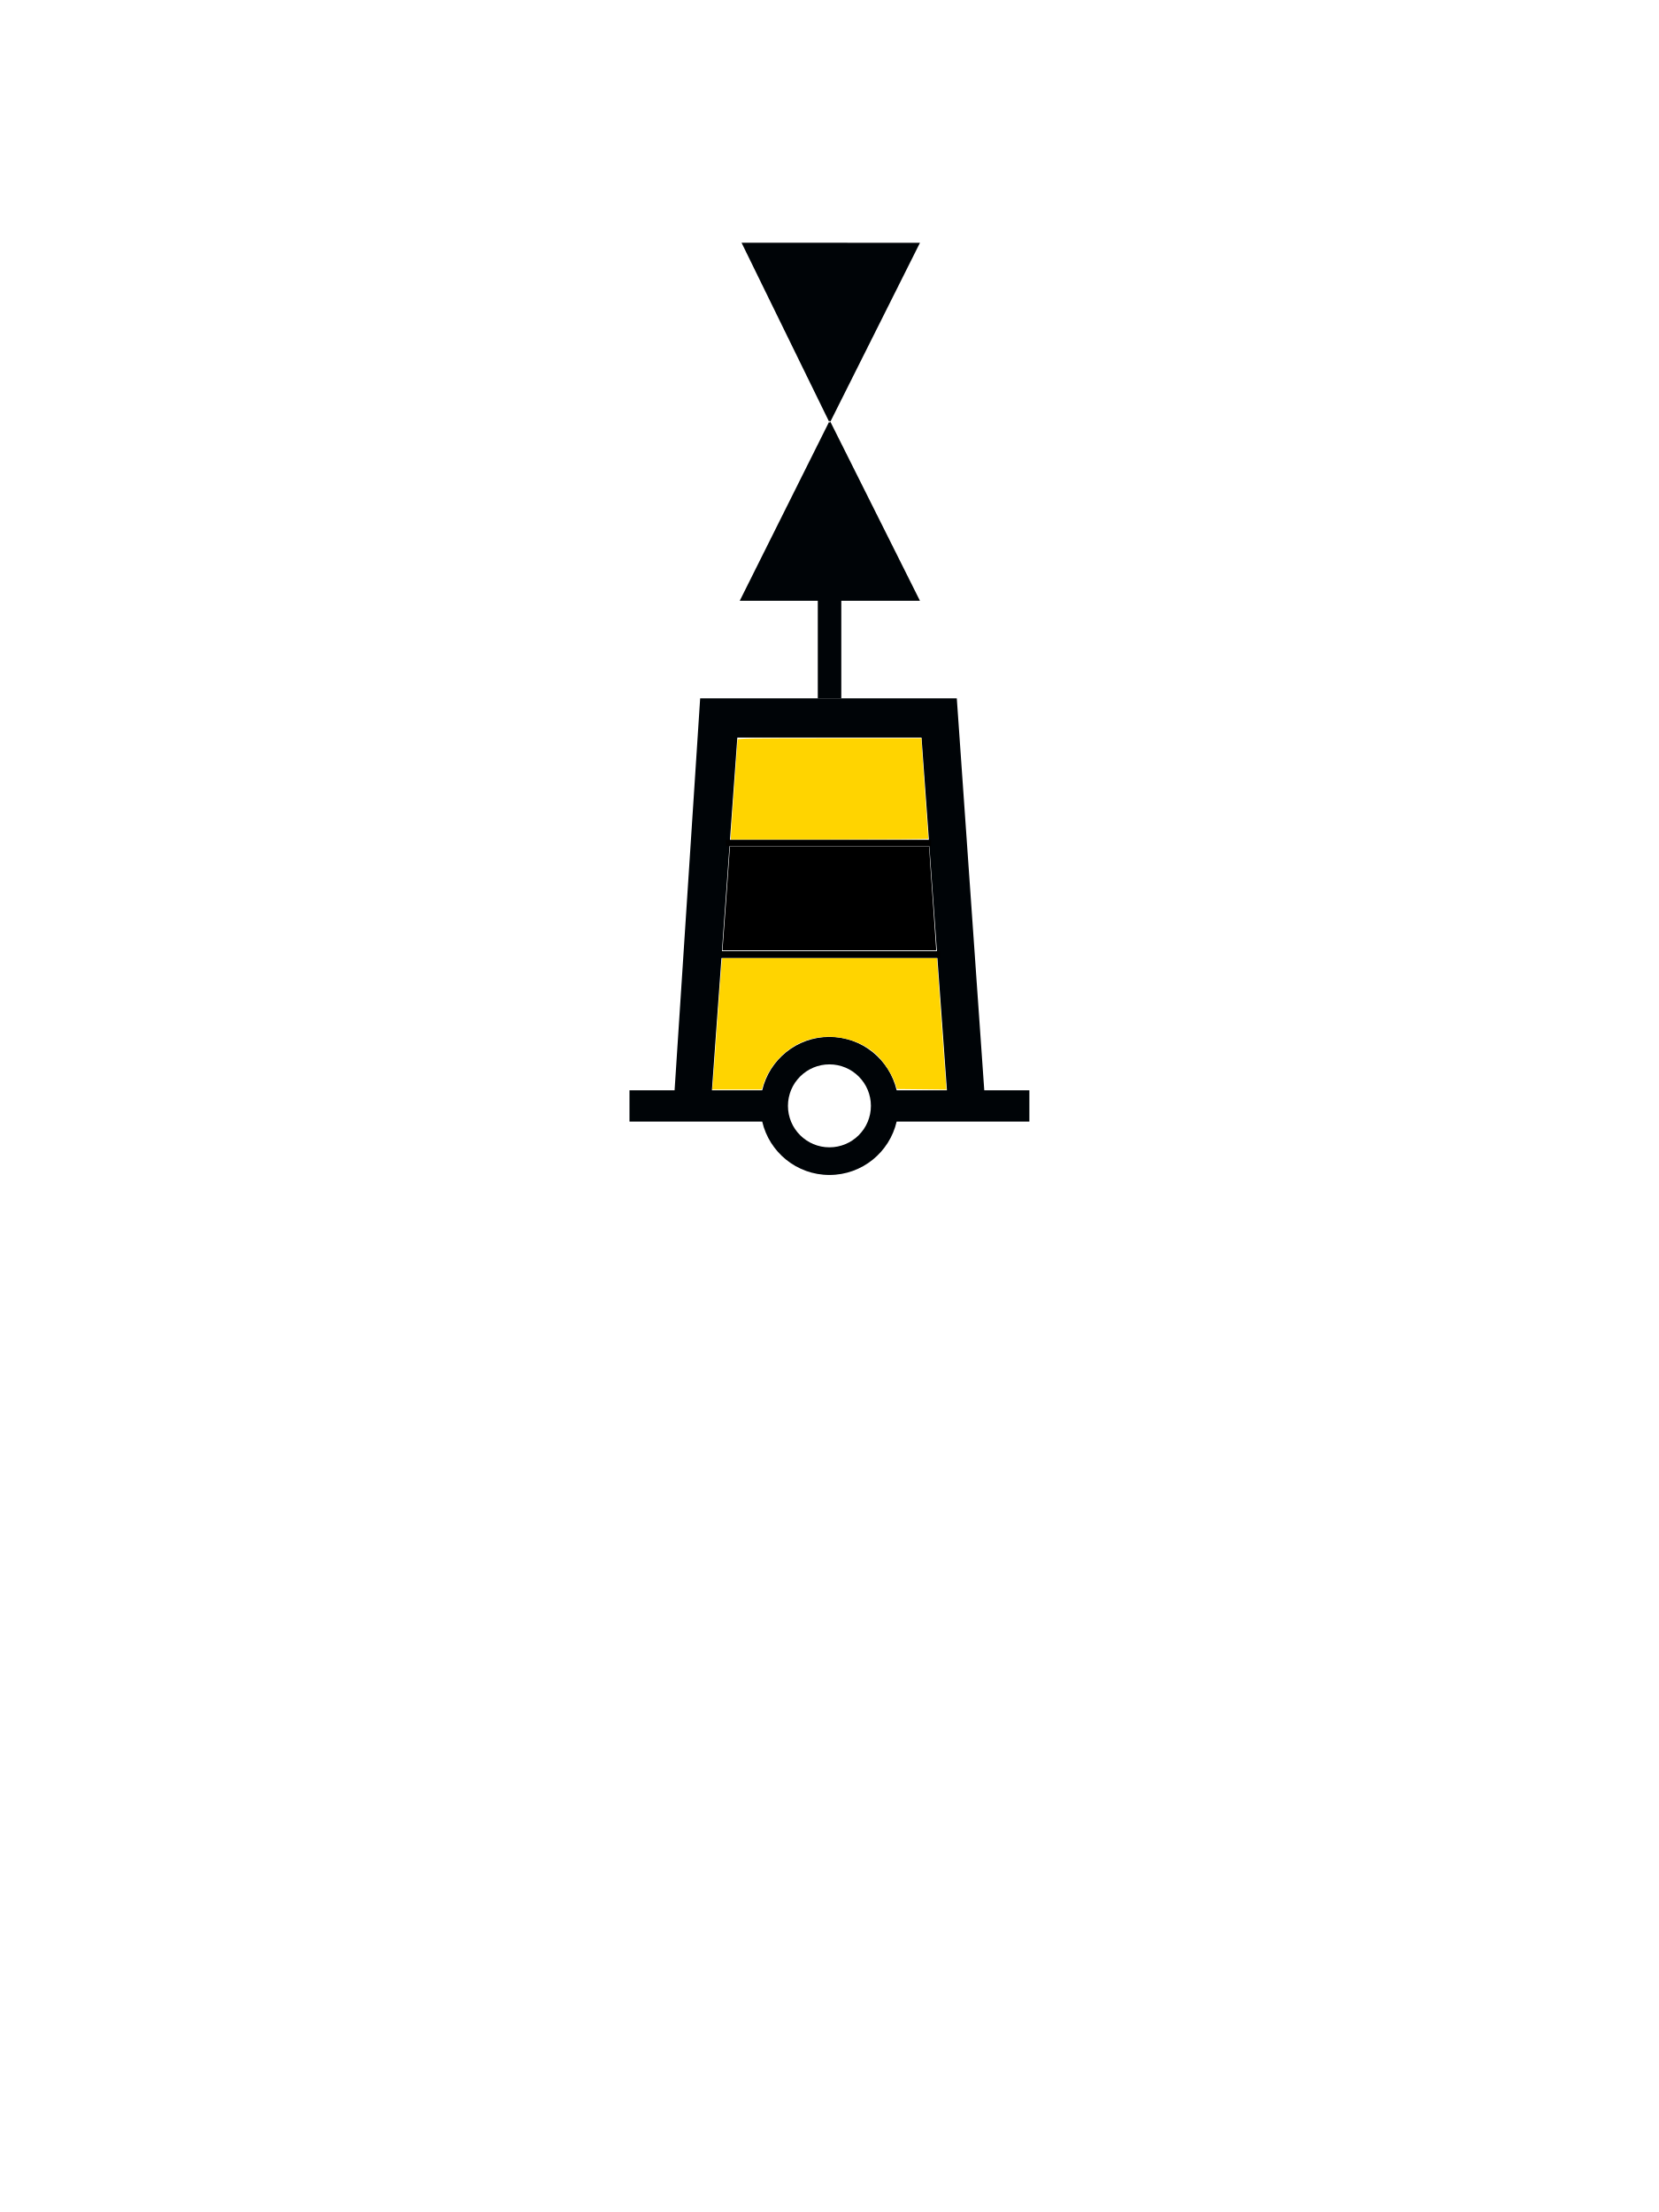
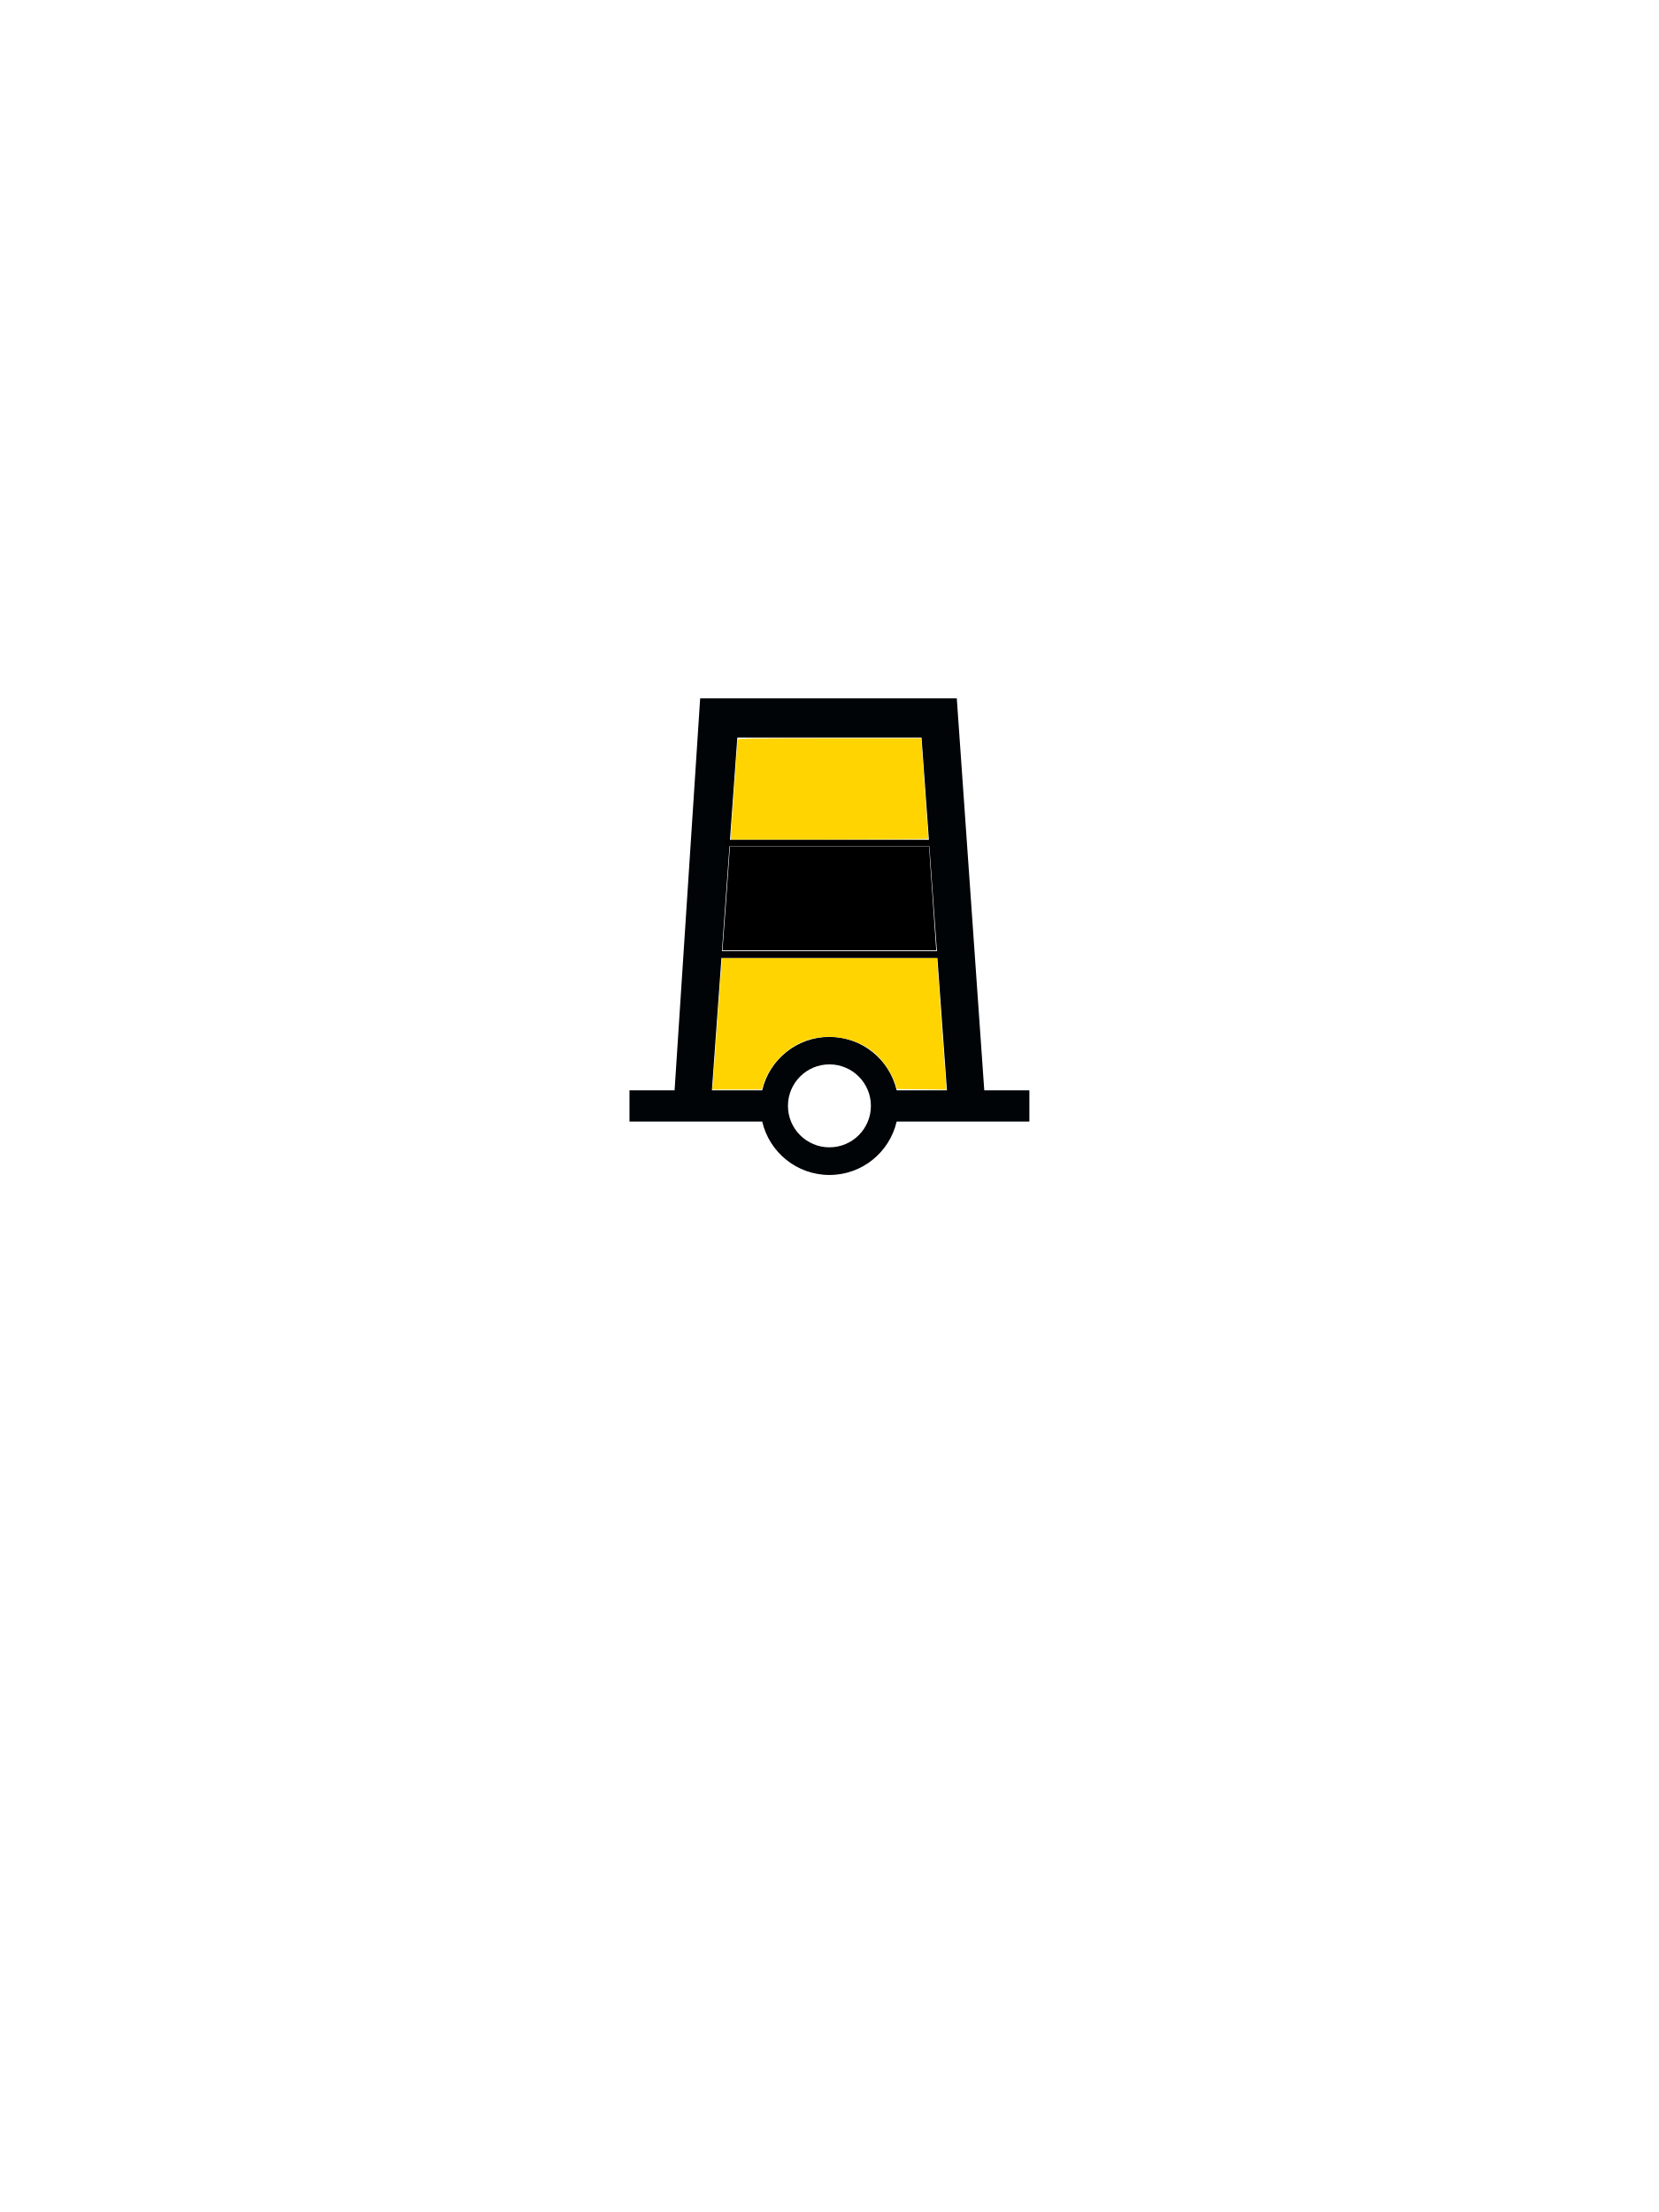
<svg xmlns="http://www.w3.org/2000/svg" version="1.0" width="300" height="400" id="svg2" style="display:inline">
  <defs id="defs4">
    </defs>
  <g style="display:inline" id="g2845" transform="translate(0,80)">
    <path d="m 126.612,46.285 -4.625,70.875 -8.156,0 0,5.656 24,0 c 1.287,5.533 6.233,9.656 12.156,9.656 5.925,0 10.871,-4.121 12.156,-9.656 l 24,0 0,-5.656 -8.156,0 -4.969,-70.875 -46.406,0 z m 6.719,7.094 33.312,0 4.594,63.781 -9.094,0 c -1.285,-5.536 -6.231,-9.656 -12.156,-9.656 -5.923,1e-5 -10.869,4.123 -12.156,9.656 l -9.094,0 4.594,-63.781 z m 16.656,59.094 c 4.14,0 7.5,3.36 7.5,7.5 0,4.14 -3.36,7.5 -7.5,7.5 -4.14,0 -7.5,-3.36 -7.5,-7.5 0,-4.14 3.36,-7.5 7.5,-7.5 z" id="path2847" style="fill:#000407;fill-opacity:1;fill-rule:evenodd;stroke:none" />
    <rect style="fill:#000000;fill-opacity:1;stroke:none" id="rect2849" width="37.119" height="1.143" x="131.247" y="71.863" />
    <rect style="fill:#000000;fill-opacity:1;stroke:none" id="rect2851" width="39.67" height="1.231" x="130.279" y="92.006" />
    <path style="fill:#000000;fill-opacity:1;stroke:none" d="m 131.303,82.93 c 0.36,-4.91 0.66,-9.146 0.665,-9.412 l 0.01,-0.484 18.032,0 18.032,0 8e-5,0.484 c 5e-5,0.266 0.277,4.323 0.616,9.016 0.339,4.693 0.616,8.71 0.616,8.928 l 8e-5,0.396 -19.313,0 -19.313,0 0.655,-8.928 z" id="path5472" />
    <path style="fill:#ffd400;fill-opacity:1;stroke:none" d="m 132.154,71.307 c 0,-0.273 0.277,-4.279 0.616,-8.903 0.339,-4.624 0.616,-8.517 0.616,-8.652 0,-0.207 2.542,-0.245 16.625,-0.245 l 16.625,0 9e-5,0.484 c 4e-5,0.266 0.277,4.323 0.616,9.016 0.339,4.693 0.616,8.592 0.616,8.664 5e-5,0.073 -8.035,0.132 -17.856,0.132 l -17.856,0 0,-0.496 z" id="path5474" />
    <path style="fill:#ffd400;fill-opacity:1;stroke:none" d="m 128.888,116.092 c 0.057,-0.508 0.418,-5.436 0.804,-10.951 0.386,-5.515 0.747,-10.443 0.802,-10.951 l 0.101,-0.924 19.427,0 19.427,0 0.009,0.396 c 0.005,0.218 0.384,5.563 0.843,11.878 l 0.834,11.482 -4.474,-0.047 -4.474,-0.047 -0.211,-0.704 c -0.511,-1.706 -2.067,-4.17 -3.461,-5.48 -3.183,-2.992 -8.362,-4.072 -12.62,-2.631 -3.617,1.224 -6.65,4.309 -7.853,7.986 l -0.3,0.916 -4.478,0 -4.478,0 0.103,-0.924 z" id="path5476" />
-     <g style="display:inline" id="g2936" transform="translate(-9.992171,-40.03954)">
-       <path transform="translate(-40,-40)" style="fill:#000407;fill-opacity:1;fill-rule:evenodd;stroke:none" id="path2558-0" d="m 197.875,108.625 0,17.719 4.25,0 0,-17.719 -4.25,0 z" />
-     </g>
-     <path style="fill:#000407;fill-opacity:1;fill-rule:evenodd;stroke:none;display:inline" id="path27763-3" d="m 134.095,-36.109 15.947,32.593 16.318,-32.58 -32.265,-0.013 z m 15.951,32.15 -16.278,32.6 32.591,0.003 -16.313,-32.602 0,2.6e-5 z" />
  </g>
</svg>
